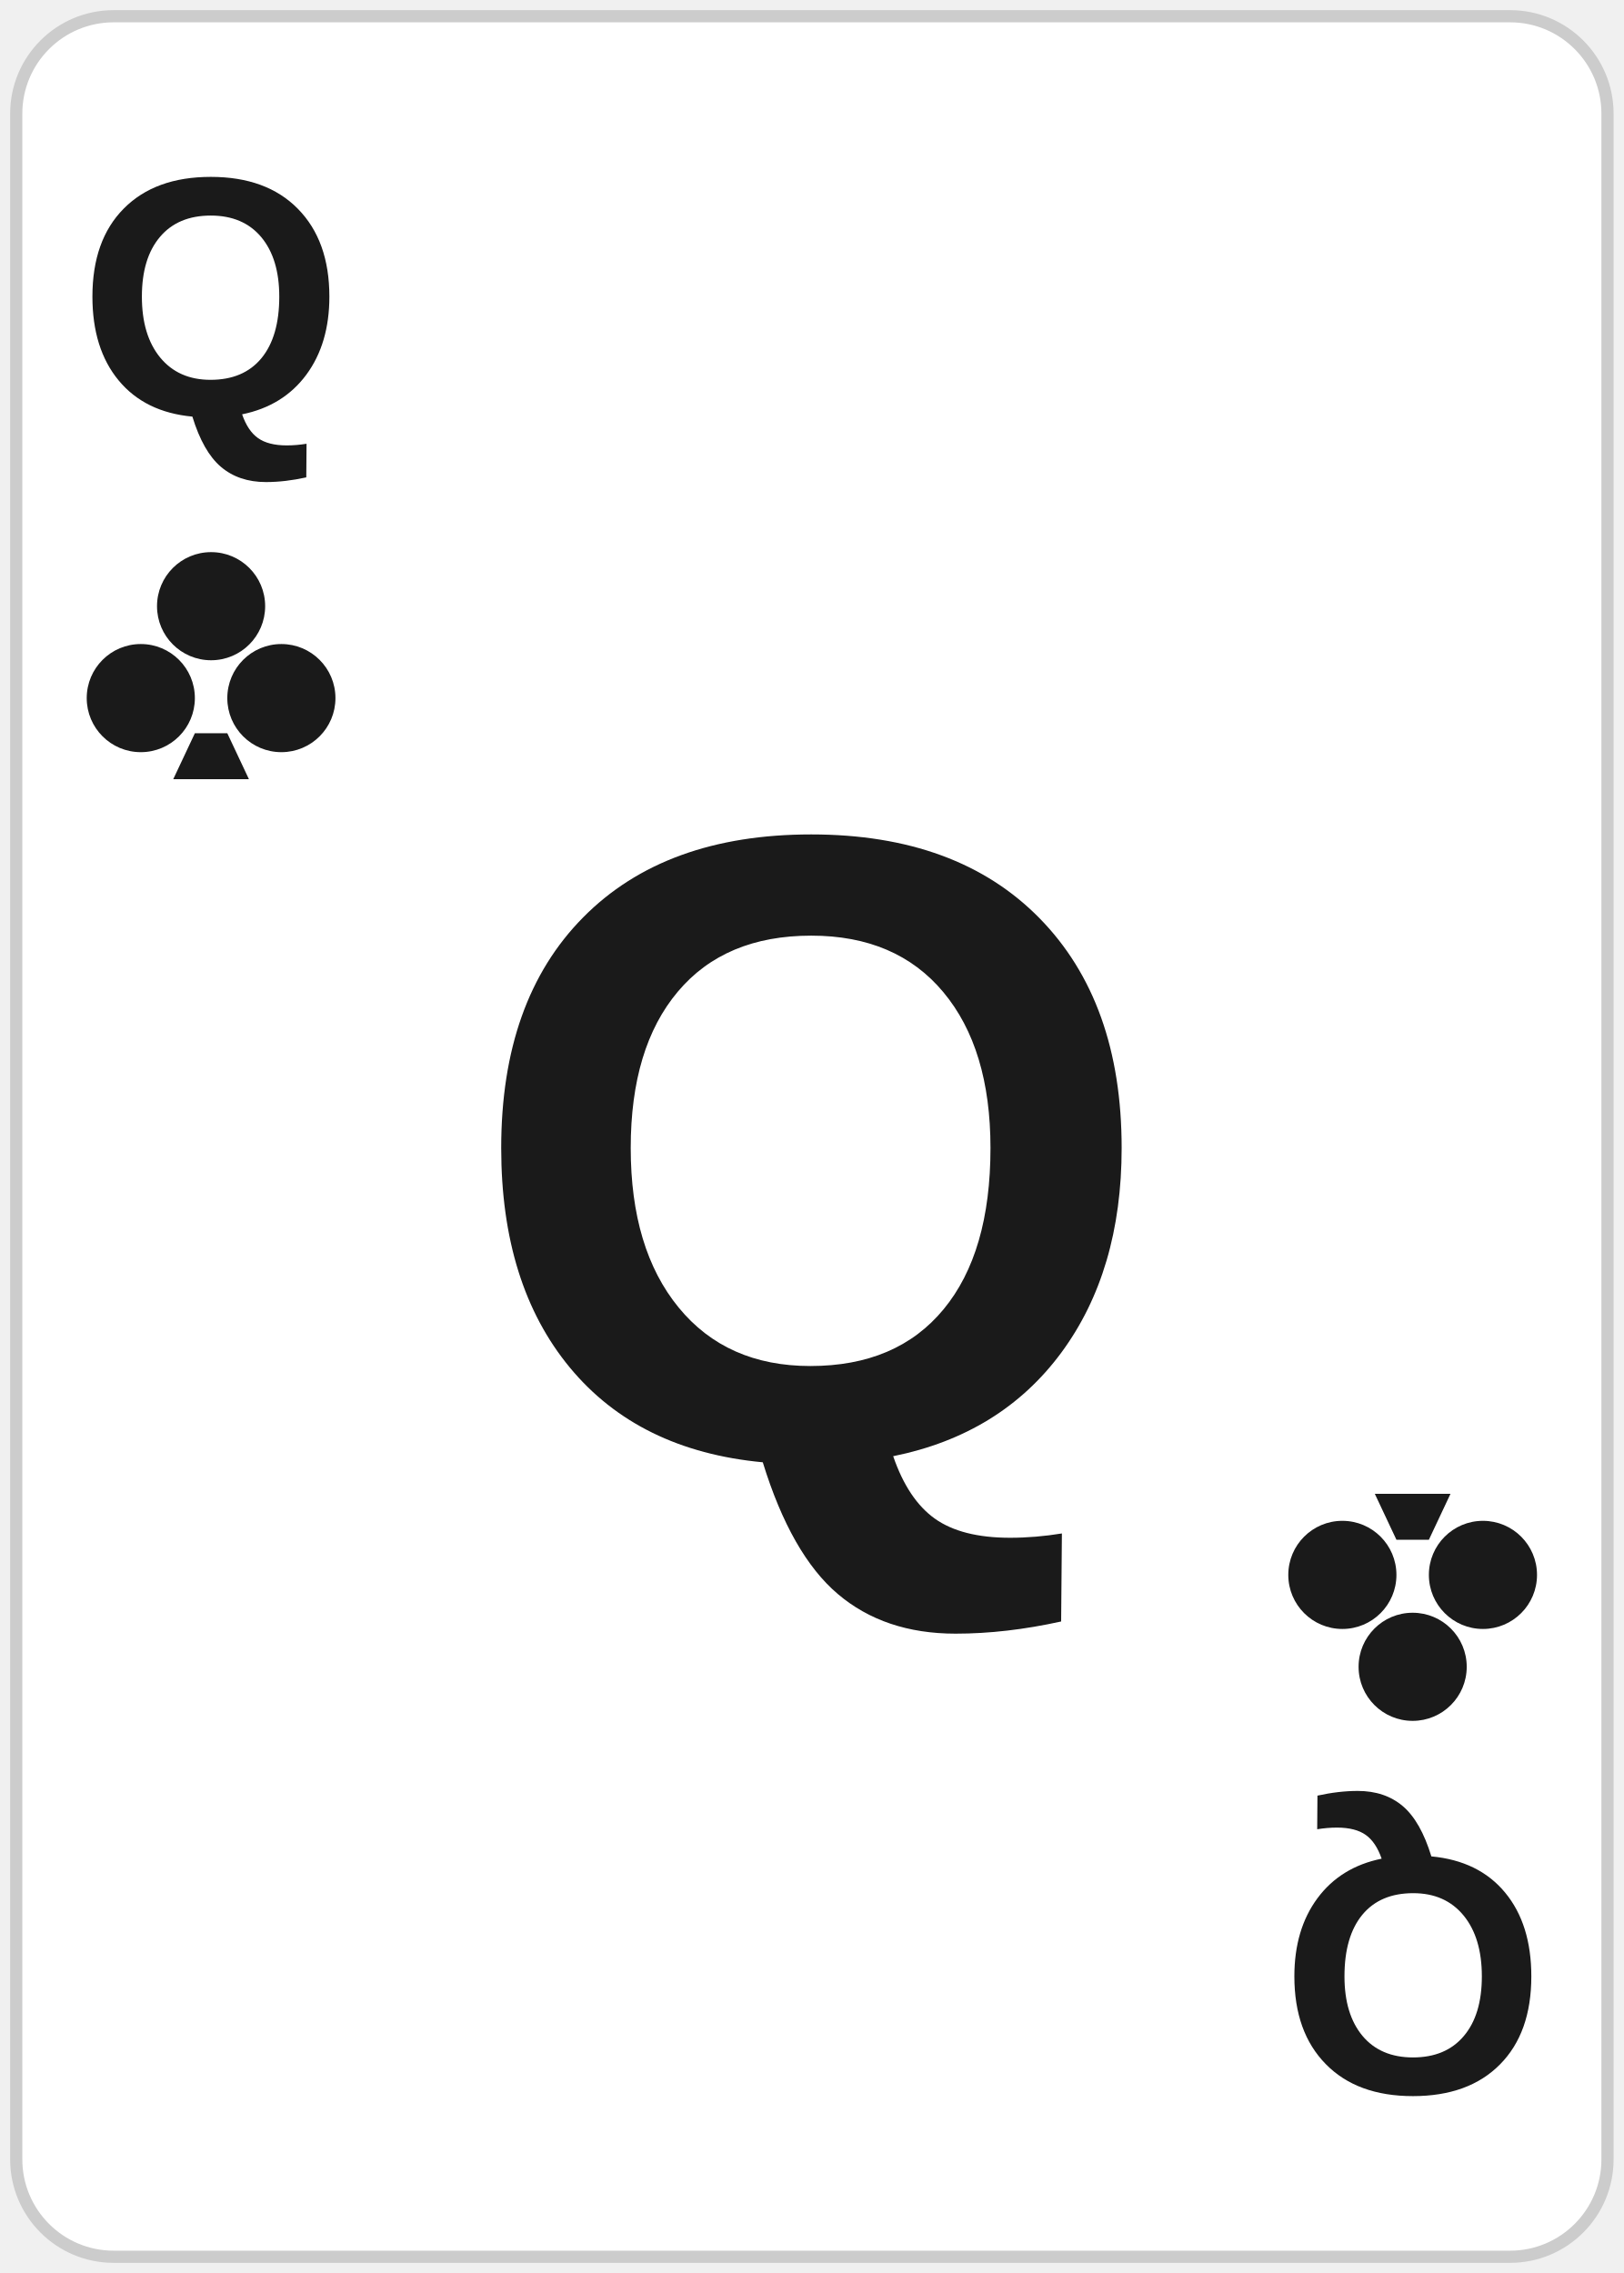
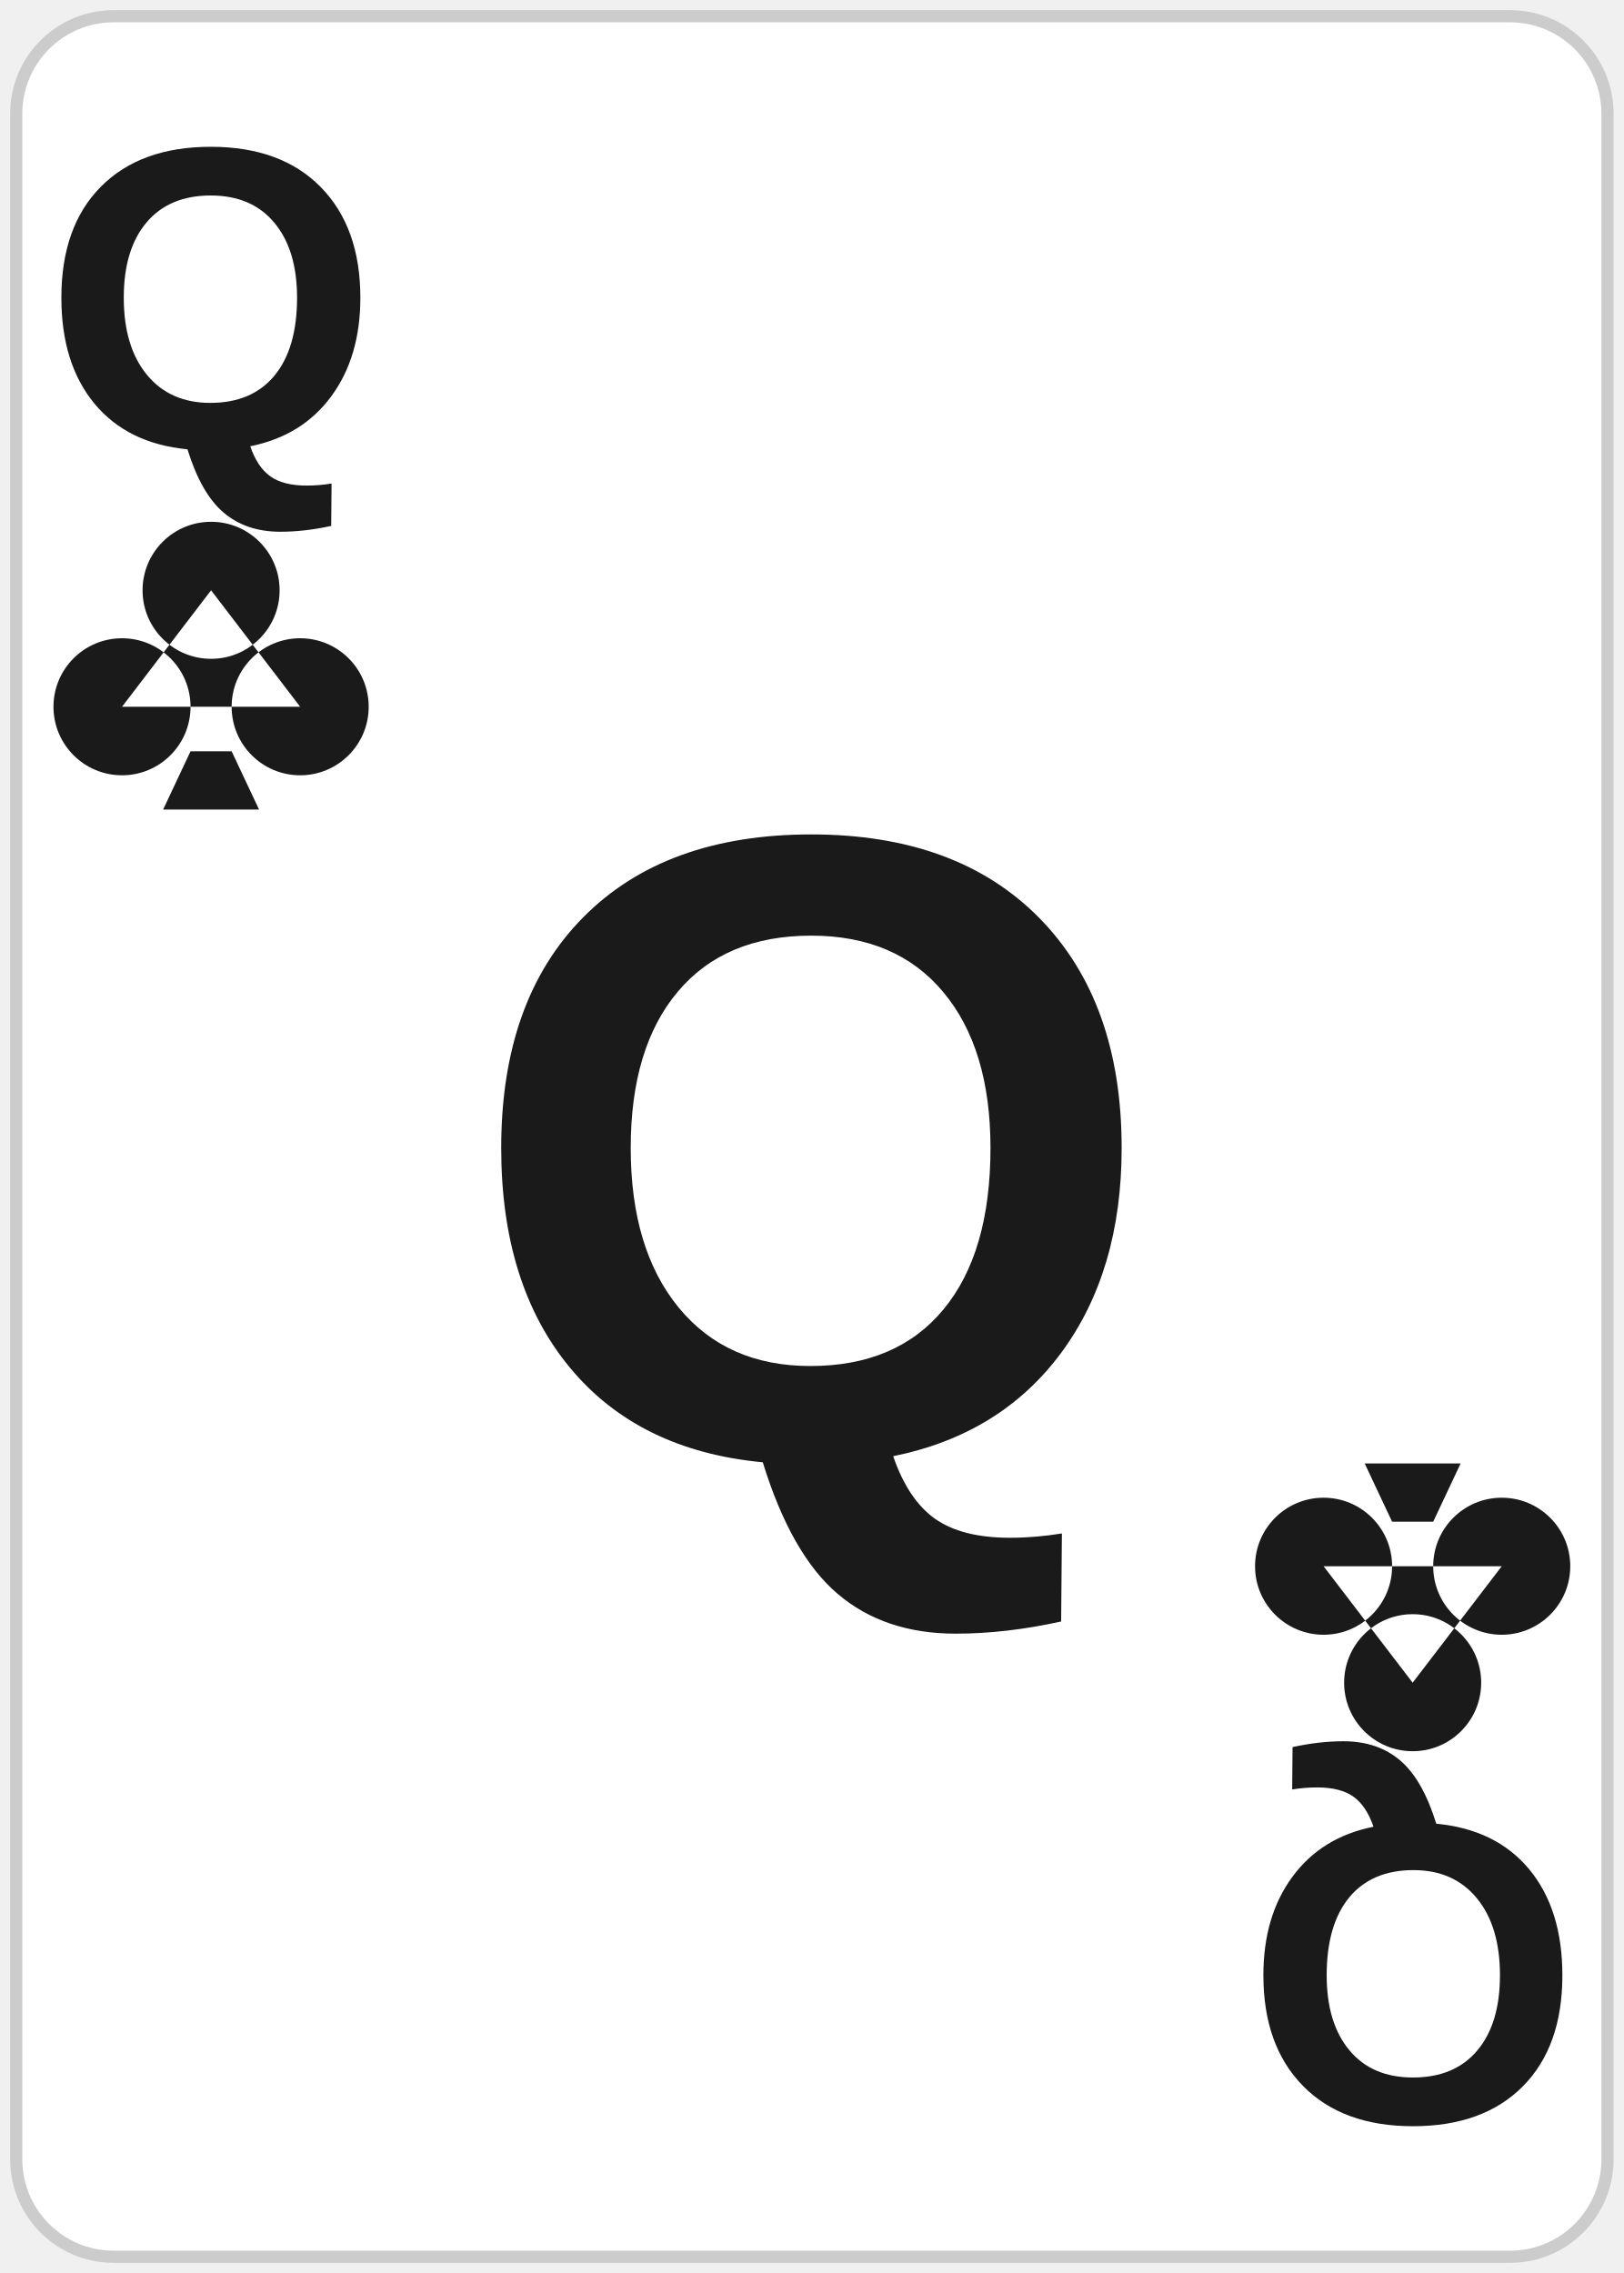
<svg xmlns="http://www.w3.org/2000/svg" viewBox="0 0 200 280" width="200" height="280">
  <rect x="2" y="2" width="196" height="276" rx="12" ry="12" fill="#ffffff" stroke="#cccccc" stroke-width="1.5" />
  <g transform="rotate(0 26 59)">
-     <text x="26" y="51.12" font-family="'Arial', 'Helvetica', sans-serif" font-size="42" font-weight="700" fill="#1a1a1a" text-anchor="middle">Q</text>
-     <g transform="translate(26 82) scale(0.333)">
-       <path d="M 0 -42 C 11.05 -42 20 -33.05 20 -22 C 20 -10.95 11.05 -2 0 -2 C -11.05 -2 -20 -10.95 -20 -22 C -20 -33.05 -11.05 -42 0 -42 Z M -26 -8 C -14.95 -8 -6 0.95 -6 12 C -6 23.05 -14.95 32 -26 32 C -37.05 32 -46 23.05 -46 12 C -46 0.95 -37.05 -8 -26 -8 Z M 26 -8 C 37.05 -8 46 0.95 46 12 C 46 23.05 37.05 32 26 32 C 14.95 32 6 23.05 6 12 C 6 0.95 14.95 -8 26 -8 Z M -6 25 L 6 25 L 14 42 L -14 42 Z" fill="#1a1a1a" />
+     <text x="26" y="55.08" font-family="'Arial', 'Helvetica', sans-serif" font-size="53" font-weight="700" fill="#1a1a1a" text-anchor="middle">Q</text>
+     <g transform="translate(26 82) scale(0.422)">
+       <path d="M 0 -42 C 11.05 -42 20 -33.05 20 -22 C 20 -10.95 11.05 -2 0 -2 C -11.05 -2 -20 -10.95 -20 -22 C -20 -33.05 -11.05 -42 0 -42 Z M -26 -8 C -14.95 -8 -6 0.95 -6 12 C -6 23.05 -14.95 32 -26 32 C -37.05 32 -46 23.05 -46 12 C -46 0.95 -37.05 -8 -26 -8 Z M 26 -8 C 37.05 -8 46 0.95 46 12 C 46 23.05 37.05 32 26 32 C 14.95 32 6 23.05 6 12 C 6 0.95 14.95 -8 26 -8 Z M 0 -22 L -26 12 L 26 12 Z M -6 25 L 6 25 L 14 42 L -14 42 Z" fill="#1a1a1a" />
    </g>
  </g>
  <g transform="rotate(180 174 221)">
-     <text x="174" y="213.12" font-family="'Arial', 'Helvetica', sans-serif" font-size="42" font-weight="700" fill="#1a1a1a" text-anchor="middle">Q</text>
-     <g transform="translate(174 244) scale(0.333)">
-       <path d="M 0 -42 C 11.05 -42 20 -33.05 20 -22 C 20 -10.95 11.05 -2 0 -2 C -11.05 -2 -20 -10.95 -20 -22 C -20 -33.05 -11.05 -42 0 -42 Z M -26 -8 C -14.95 -8 -6 0.95 -6 12 C -6 23.05 -14.95 32 -26 32 C -37.05 32 -46 23.05 -46 12 C -46 0.95 -37.05 -8 -26 -8 Z M 26 -8 C 37.05 -8 46 0.95 46 12 C 46 23.05 37.05 32 26 32 C 14.95 32 6 23.05 6 12 C 6 0.95 14.95 -8 26 -8 Z M -6 25 L 6 25 L 14 42 L -14 42 Z" fill="#1a1a1a" />
+     <text x="174" y="217.08" font-family="'Arial', 'Helvetica', sans-serif" font-size="53" font-weight="700" fill="#1a1a1a" text-anchor="middle">Q</text>
+     <g transform="translate(174 244) scale(0.422)">
+       <path d="M 0 -42 C 11.05 -42 20 -33.05 20 -22 C 20 -10.95 11.05 -2 0 -2 C -11.05 -2 -20 -10.95 -20 -22 C -20 -33.05 -11.05 -42 0 -42 Z M -26 -8 C -14.95 -8 -6 0.95 -6 12 C -6 23.05 -14.95 32 -26 32 C -37.05 32 -46 23.05 -46 12 C -46 0.95 -37.05 -8 -26 -8 Z M 26 -8 C 37.05 -8 46 0.95 46 12 C 46 23.05 37.05 32 26 32 C 14.95 32 6 23.05 6 12 C 6 0.95 14.95 -8 26 -8 Z M 0 -22 L -26 12 L 26 12 Z M -6 25 L 6 25 L 14 42 L -14 42 Z" fill="#1a1a1a" />
    </g>
  </g>
  <text x="100" y="179.6" font-family="'Arial', 'Helvetica', sans-serif" font-size="110" font-weight="700" fill="#1a1a1a" text-anchor="middle">Q</text>
</svg>
